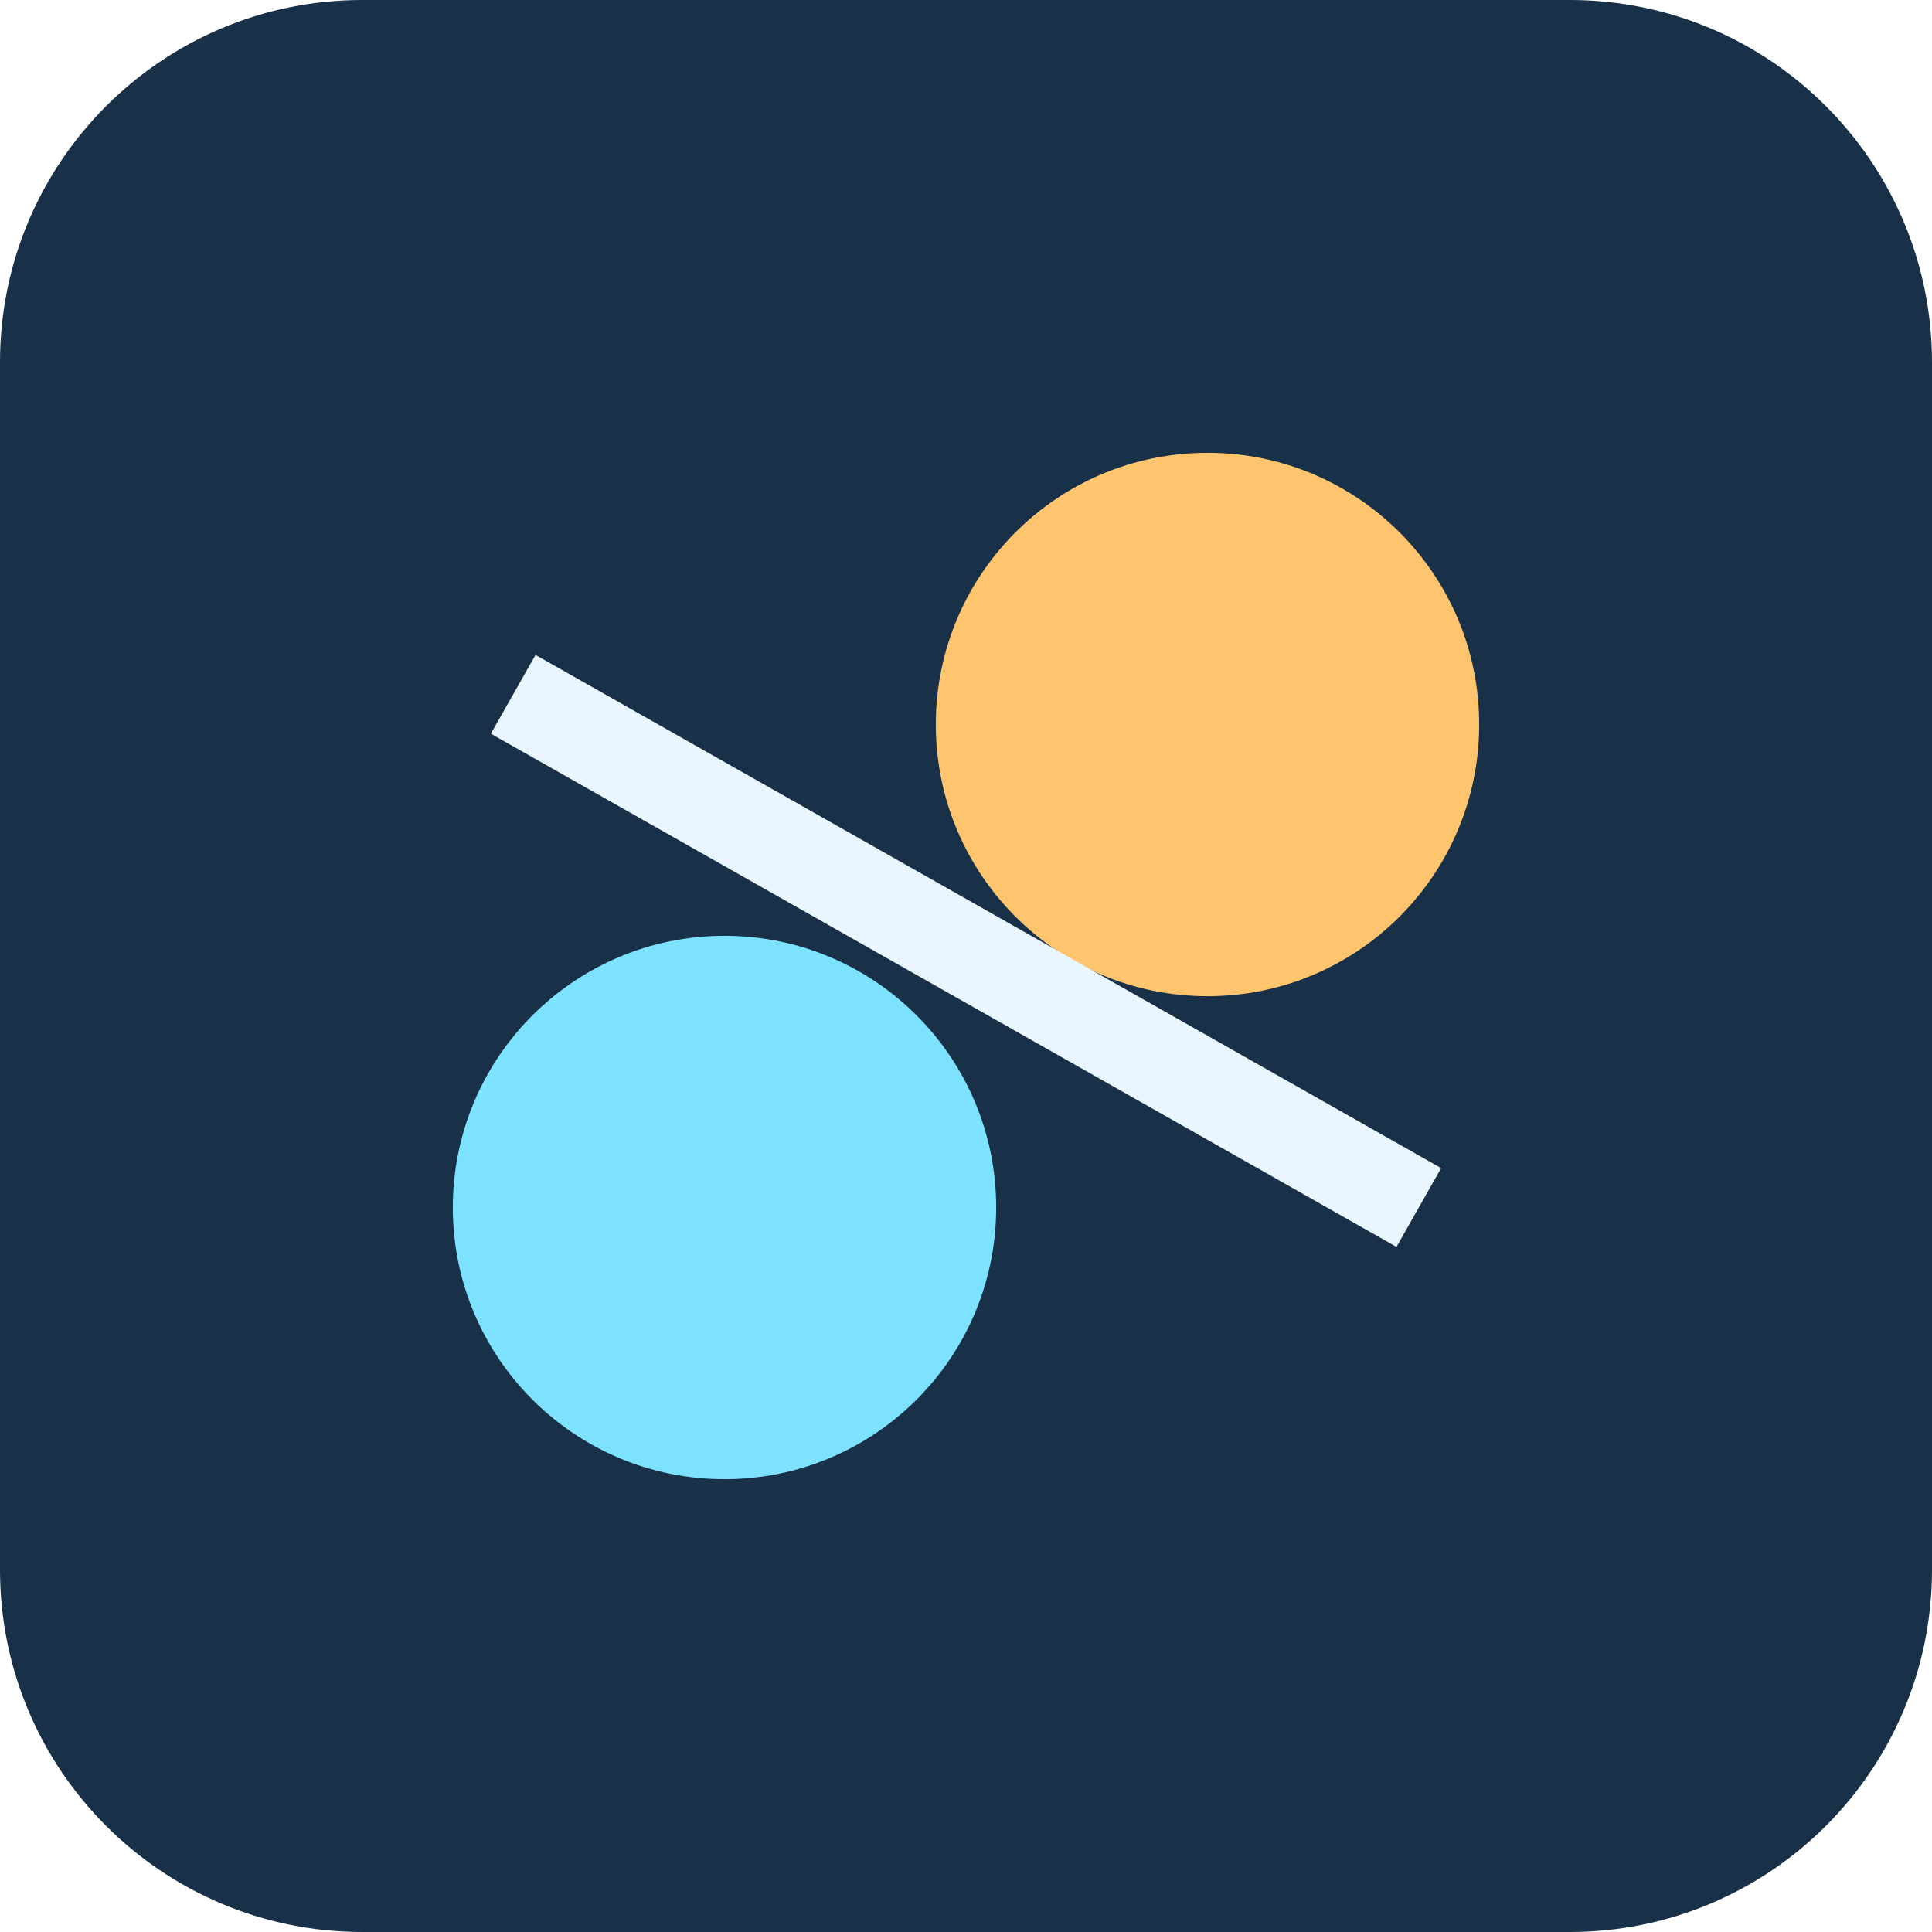
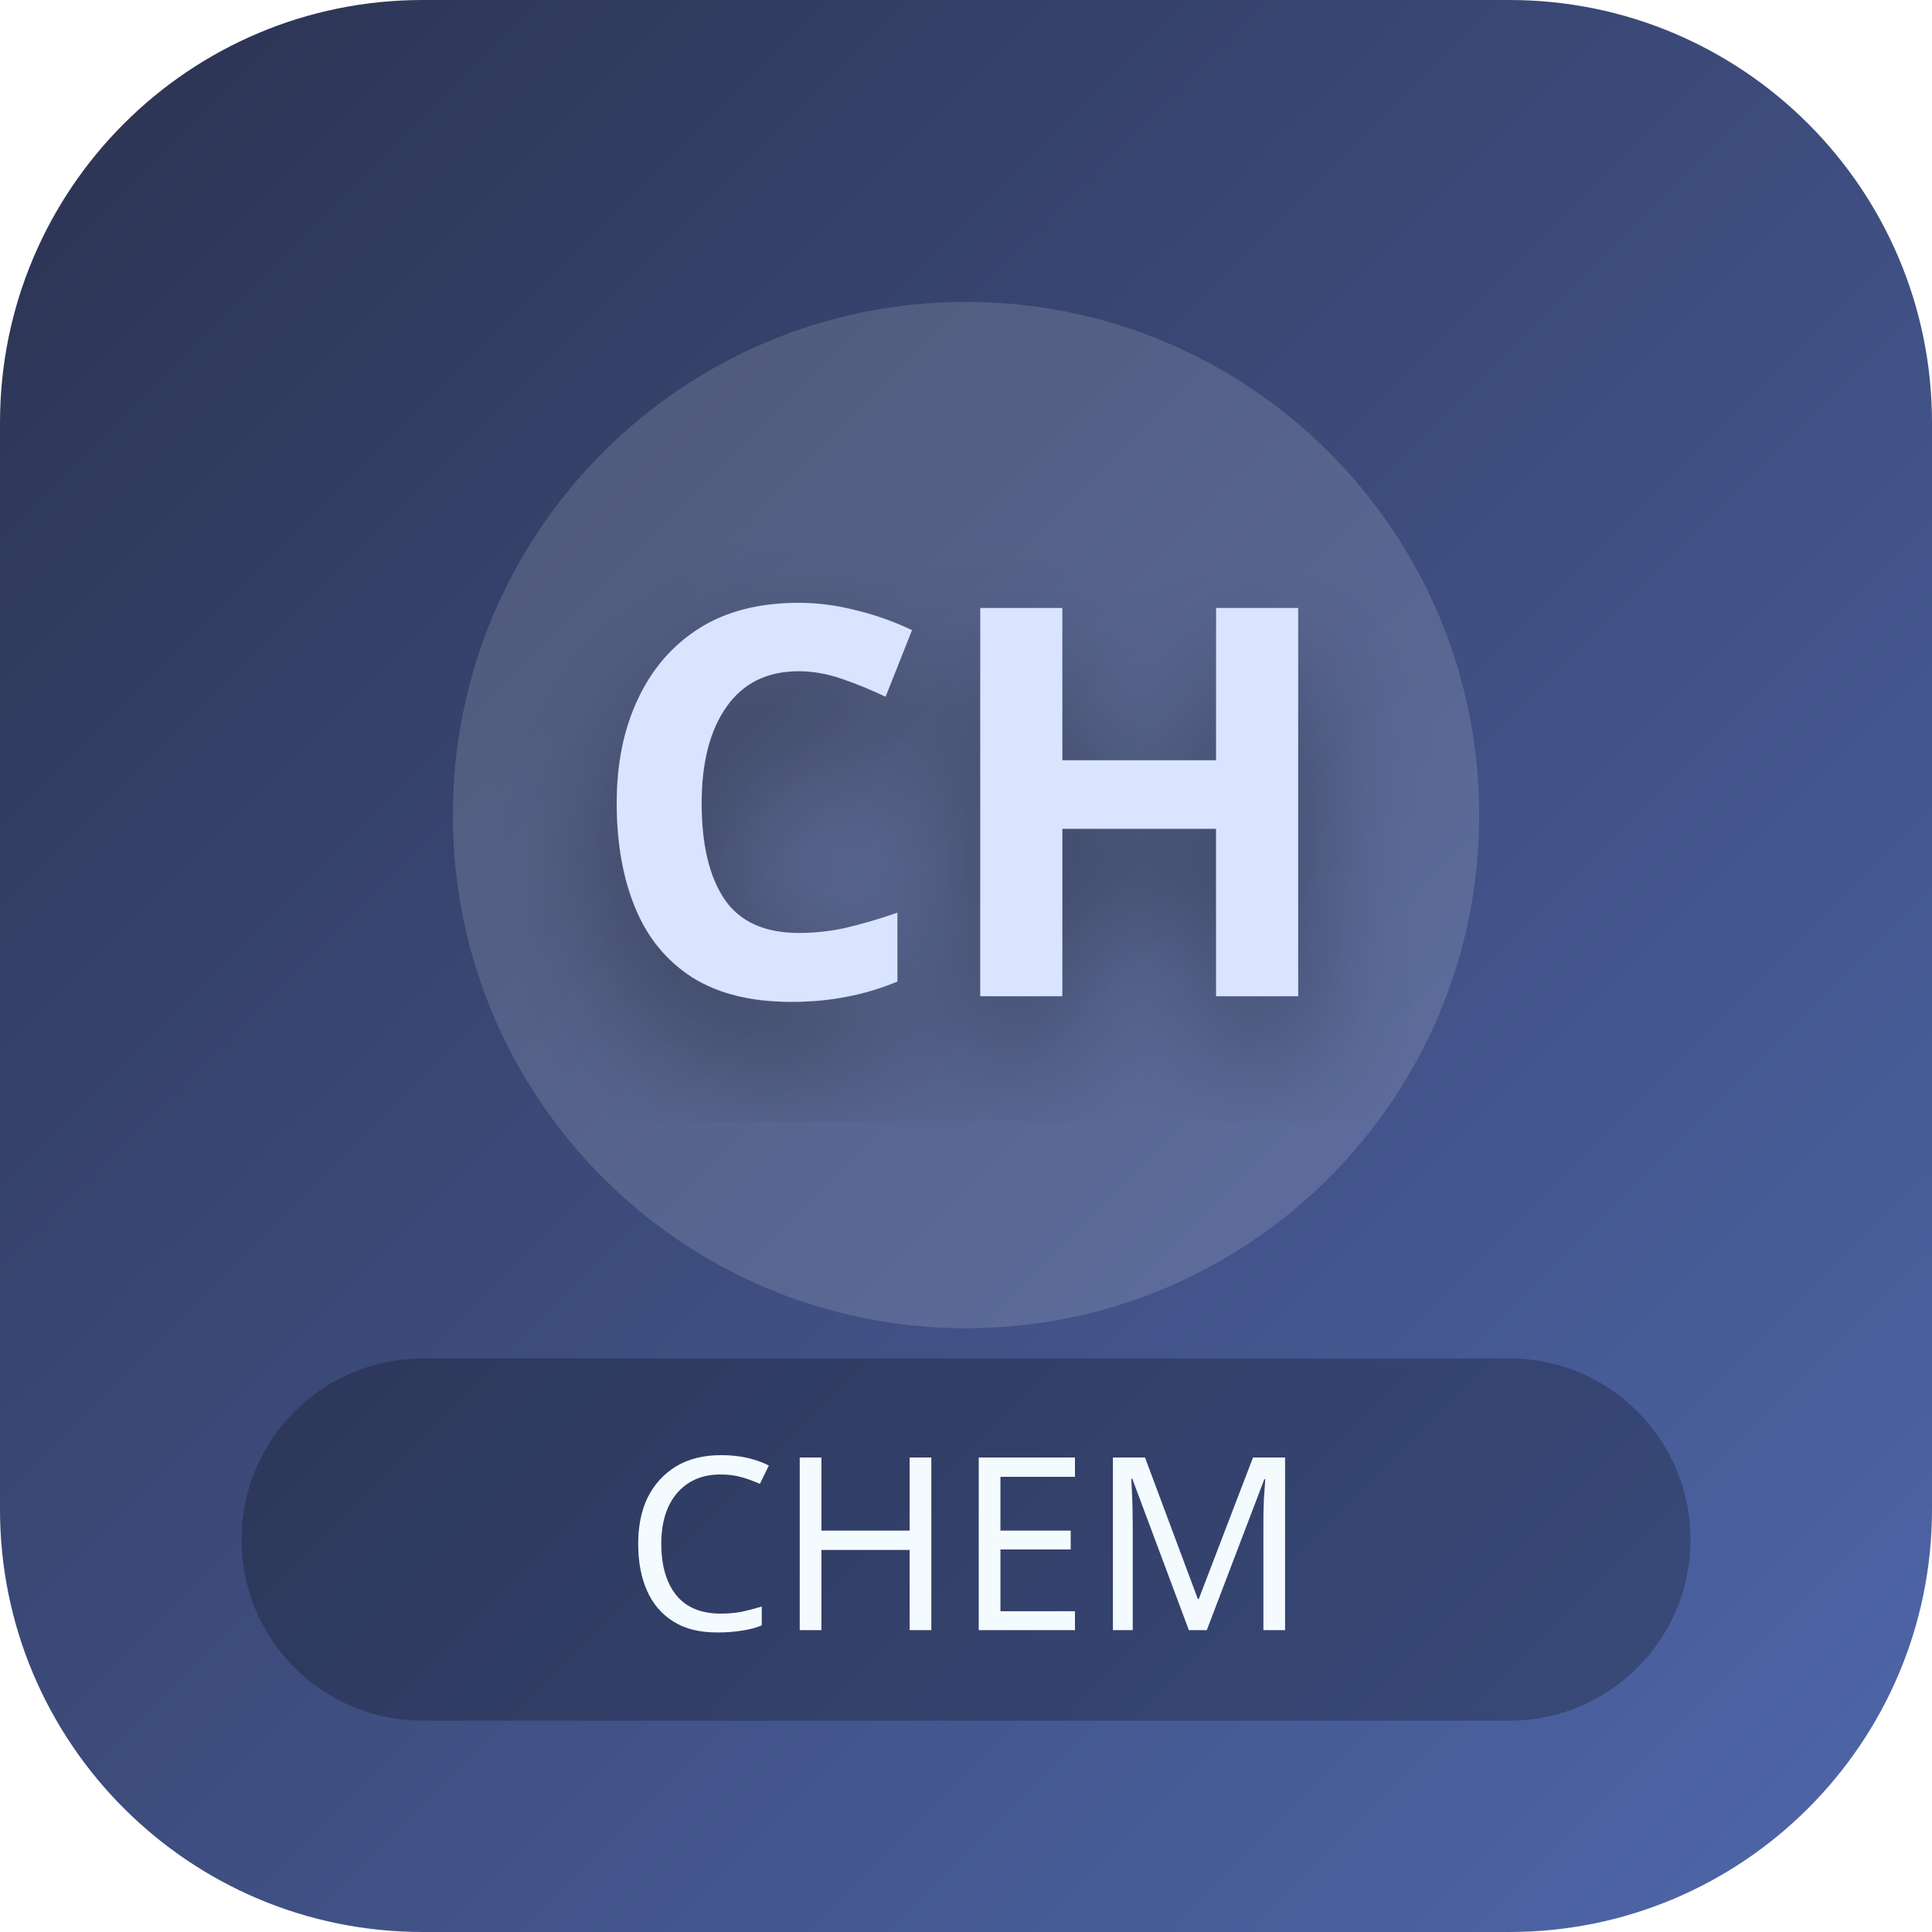
- <svg xmlns="http://www.w3.org/2000/svg" viewBox="0 0 64 64">
-   <rect width="64" height="64" rx="12" fill="#183148" />
-   <circle cx="24" cy="40" r="9" fill="#7de2ff" />
-   <circle cx="40" cy="24" r="9" fill="#ffc46e" />
-   <path d="M17 23l30 17" stroke="#e9f6ff" stroke-width="3" />
+ <svg xmlns="http://www.w3.org/2000/svg" viewBox="0 0 64 64" role="img" aria-label="CHEM">
+   <defs>
+     <linearGradient id="g" x1="0" y1="0" x2="1" y2="1">
+       <stop offset="0" stop-color="#2b3250" />
+       <stop offset="1" stop-color="#4f67ab" />
+     </linearGradient>
+     <filter id="shadow" x="-30%" y="-30%" width="160%" height="160%">
+       <feDropShadow dx="0" dy="2" stdDeviation="2" flood-color="#000" flood-opacity="0.35" />
+     </filter>
+   </defs>
+   <rect width="64" height="64" rx="14" fill="url(#g)" />
+   <circle cx="32" cy="27" r="17" fill="rgba(255,255,255,0.14)" />
+   <text x="32" y="33" text-anchor="middle" font-family="Trebuchet MS, Segoe UI, sans-serif" font-weight="700" font-size="18" fill="#dae4ff" filter="url(#shadow)">CH</text>
+   <rect x="8" y="45" width="48" height="12" rx="6" fill="rgba(0,0,0,0.24)" />
+   <text x="32" y="54" text-anchor="middle" font-family="Trebuchet MS, Segoe UI, sans-serif" font-size="8" fill="#f4fbff">CHEM</text>
</svg>
